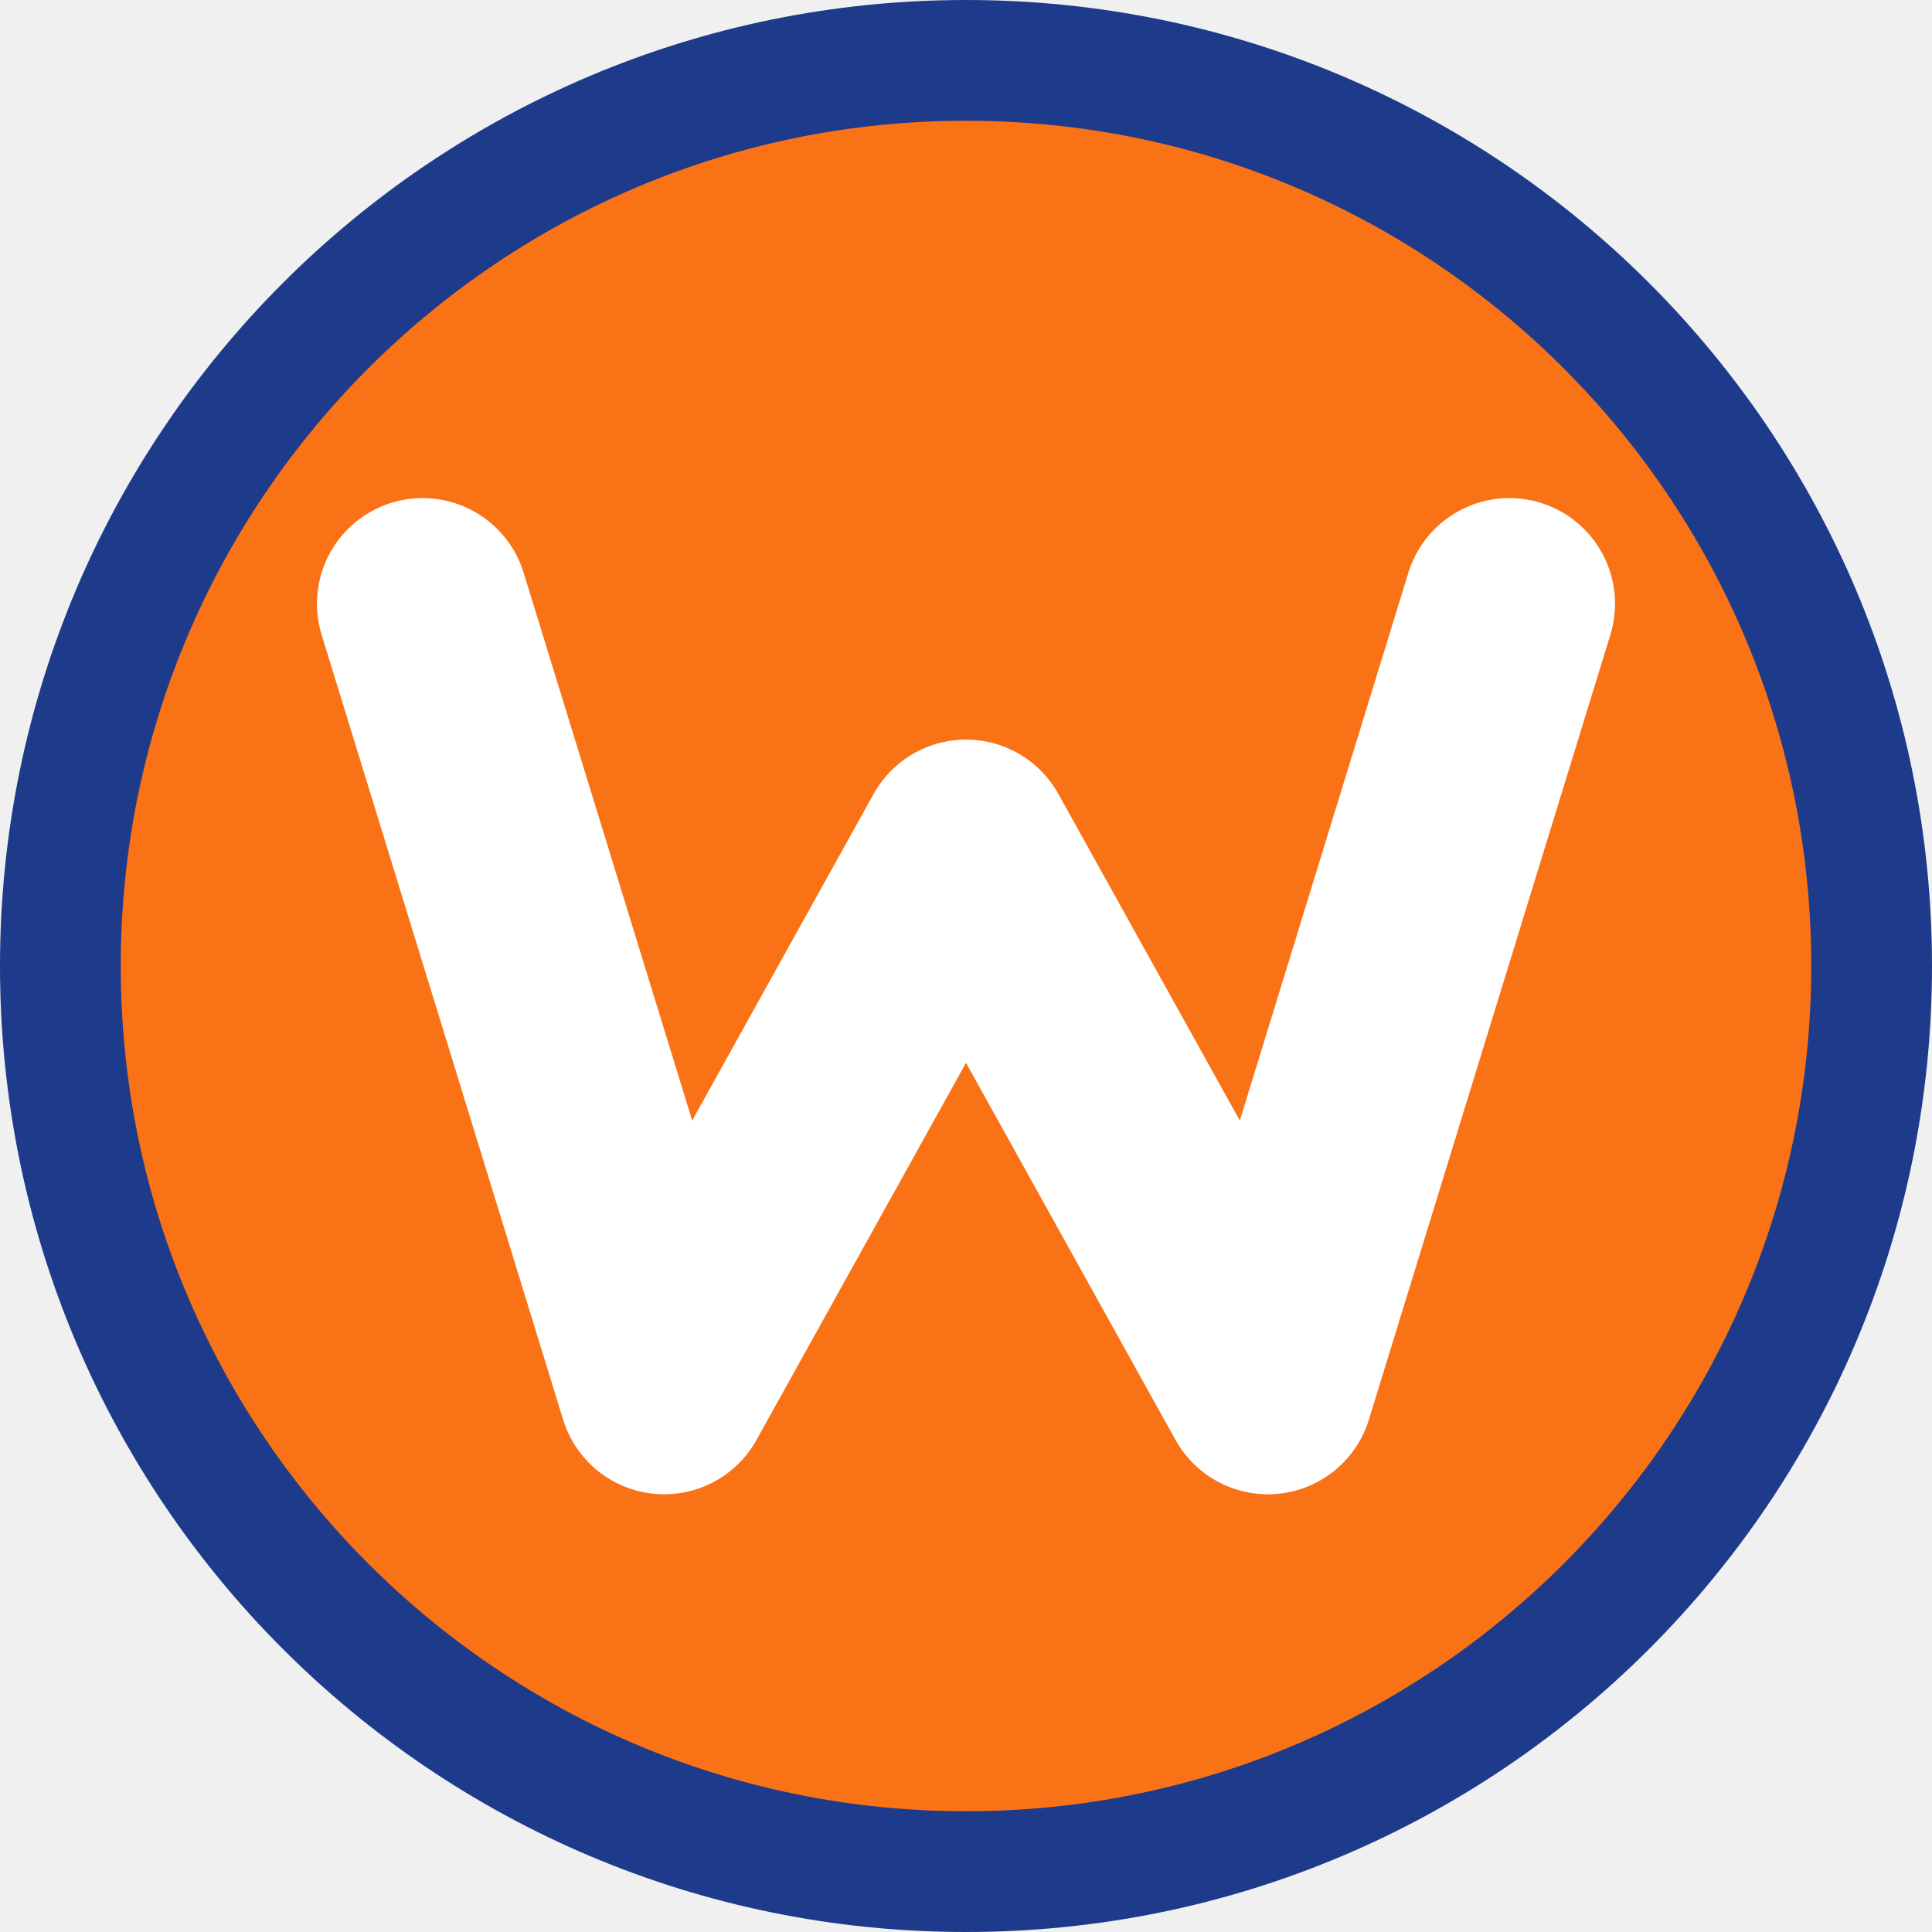
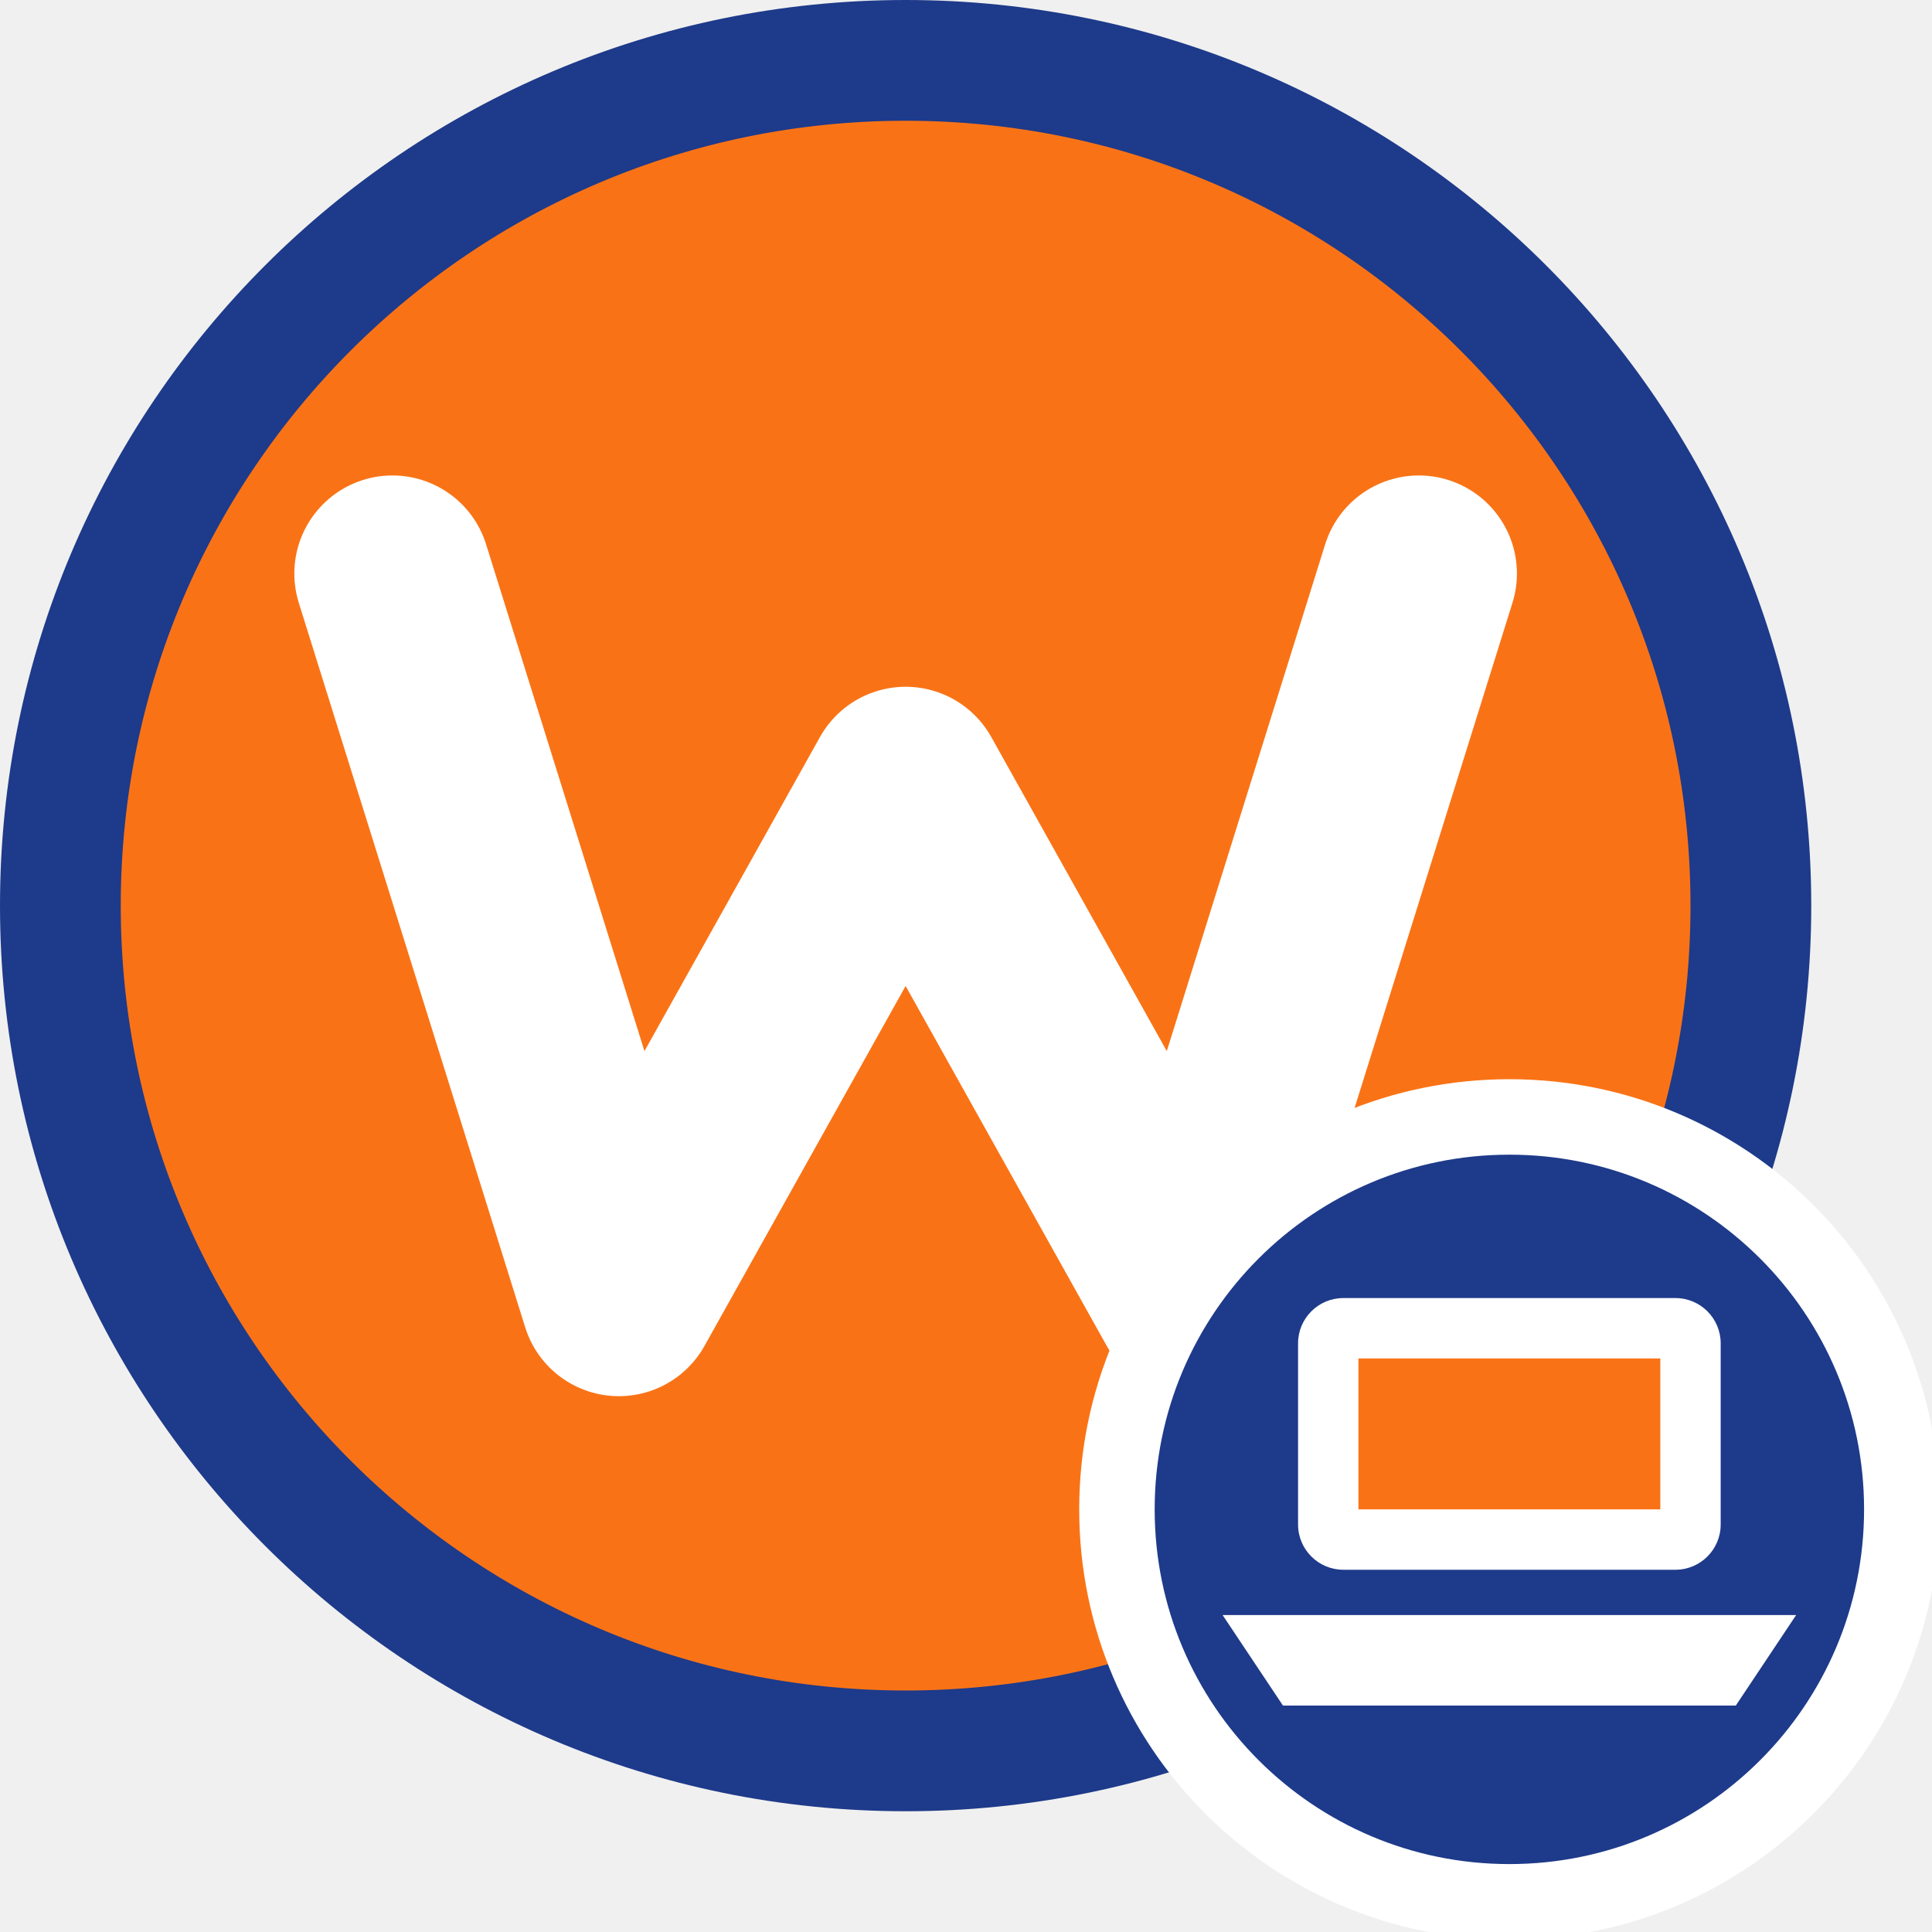
<svg xmlns="http://www.w3.org/2000/svg" viewBox="0 0 64 64">
-   <circle cx="32" cy="32" r="30" fill="#f97316" />
-   <circle cx="32" cy="32" r="30" fill="none" stroke="#1e3a8a" stroke-width="4" />
-   <path d="M14 20l8 26 10-18 10 18 8-26" fill="none" stroke="#fff" stroke-width="7" stroke-linejoin="round" stroke-linecap="round" />
+   <circle cx="30" cy="30" r="28" fill="#f97316" />
+   <circle cx="30" cy="30" r="28" fill="none" stroke="#1e3a8a" stroke-width="4" />
+   <path d="M13 19l7.5 24 9.5-17 9.5 17 7.5-24" fill="none" stroke="#fff" stroke-width="6.5" stroke-linejoin="round" stroke-linecap="round" />
+   <circle cx="50" cy="50" r="13" fill="#1e3a8a" stroke="#fff" stroke-width="2.5" />
+   <rect x="43" y="43" width="14" height="9" rx="1.5" fill="#fff" />
+   <rect x="45" y="45" width="10" height="5" fill="#f97316" />
+   <path d="M40.5 53.5h19l-2 3h-15z" fill="#fff" />
</svg>
